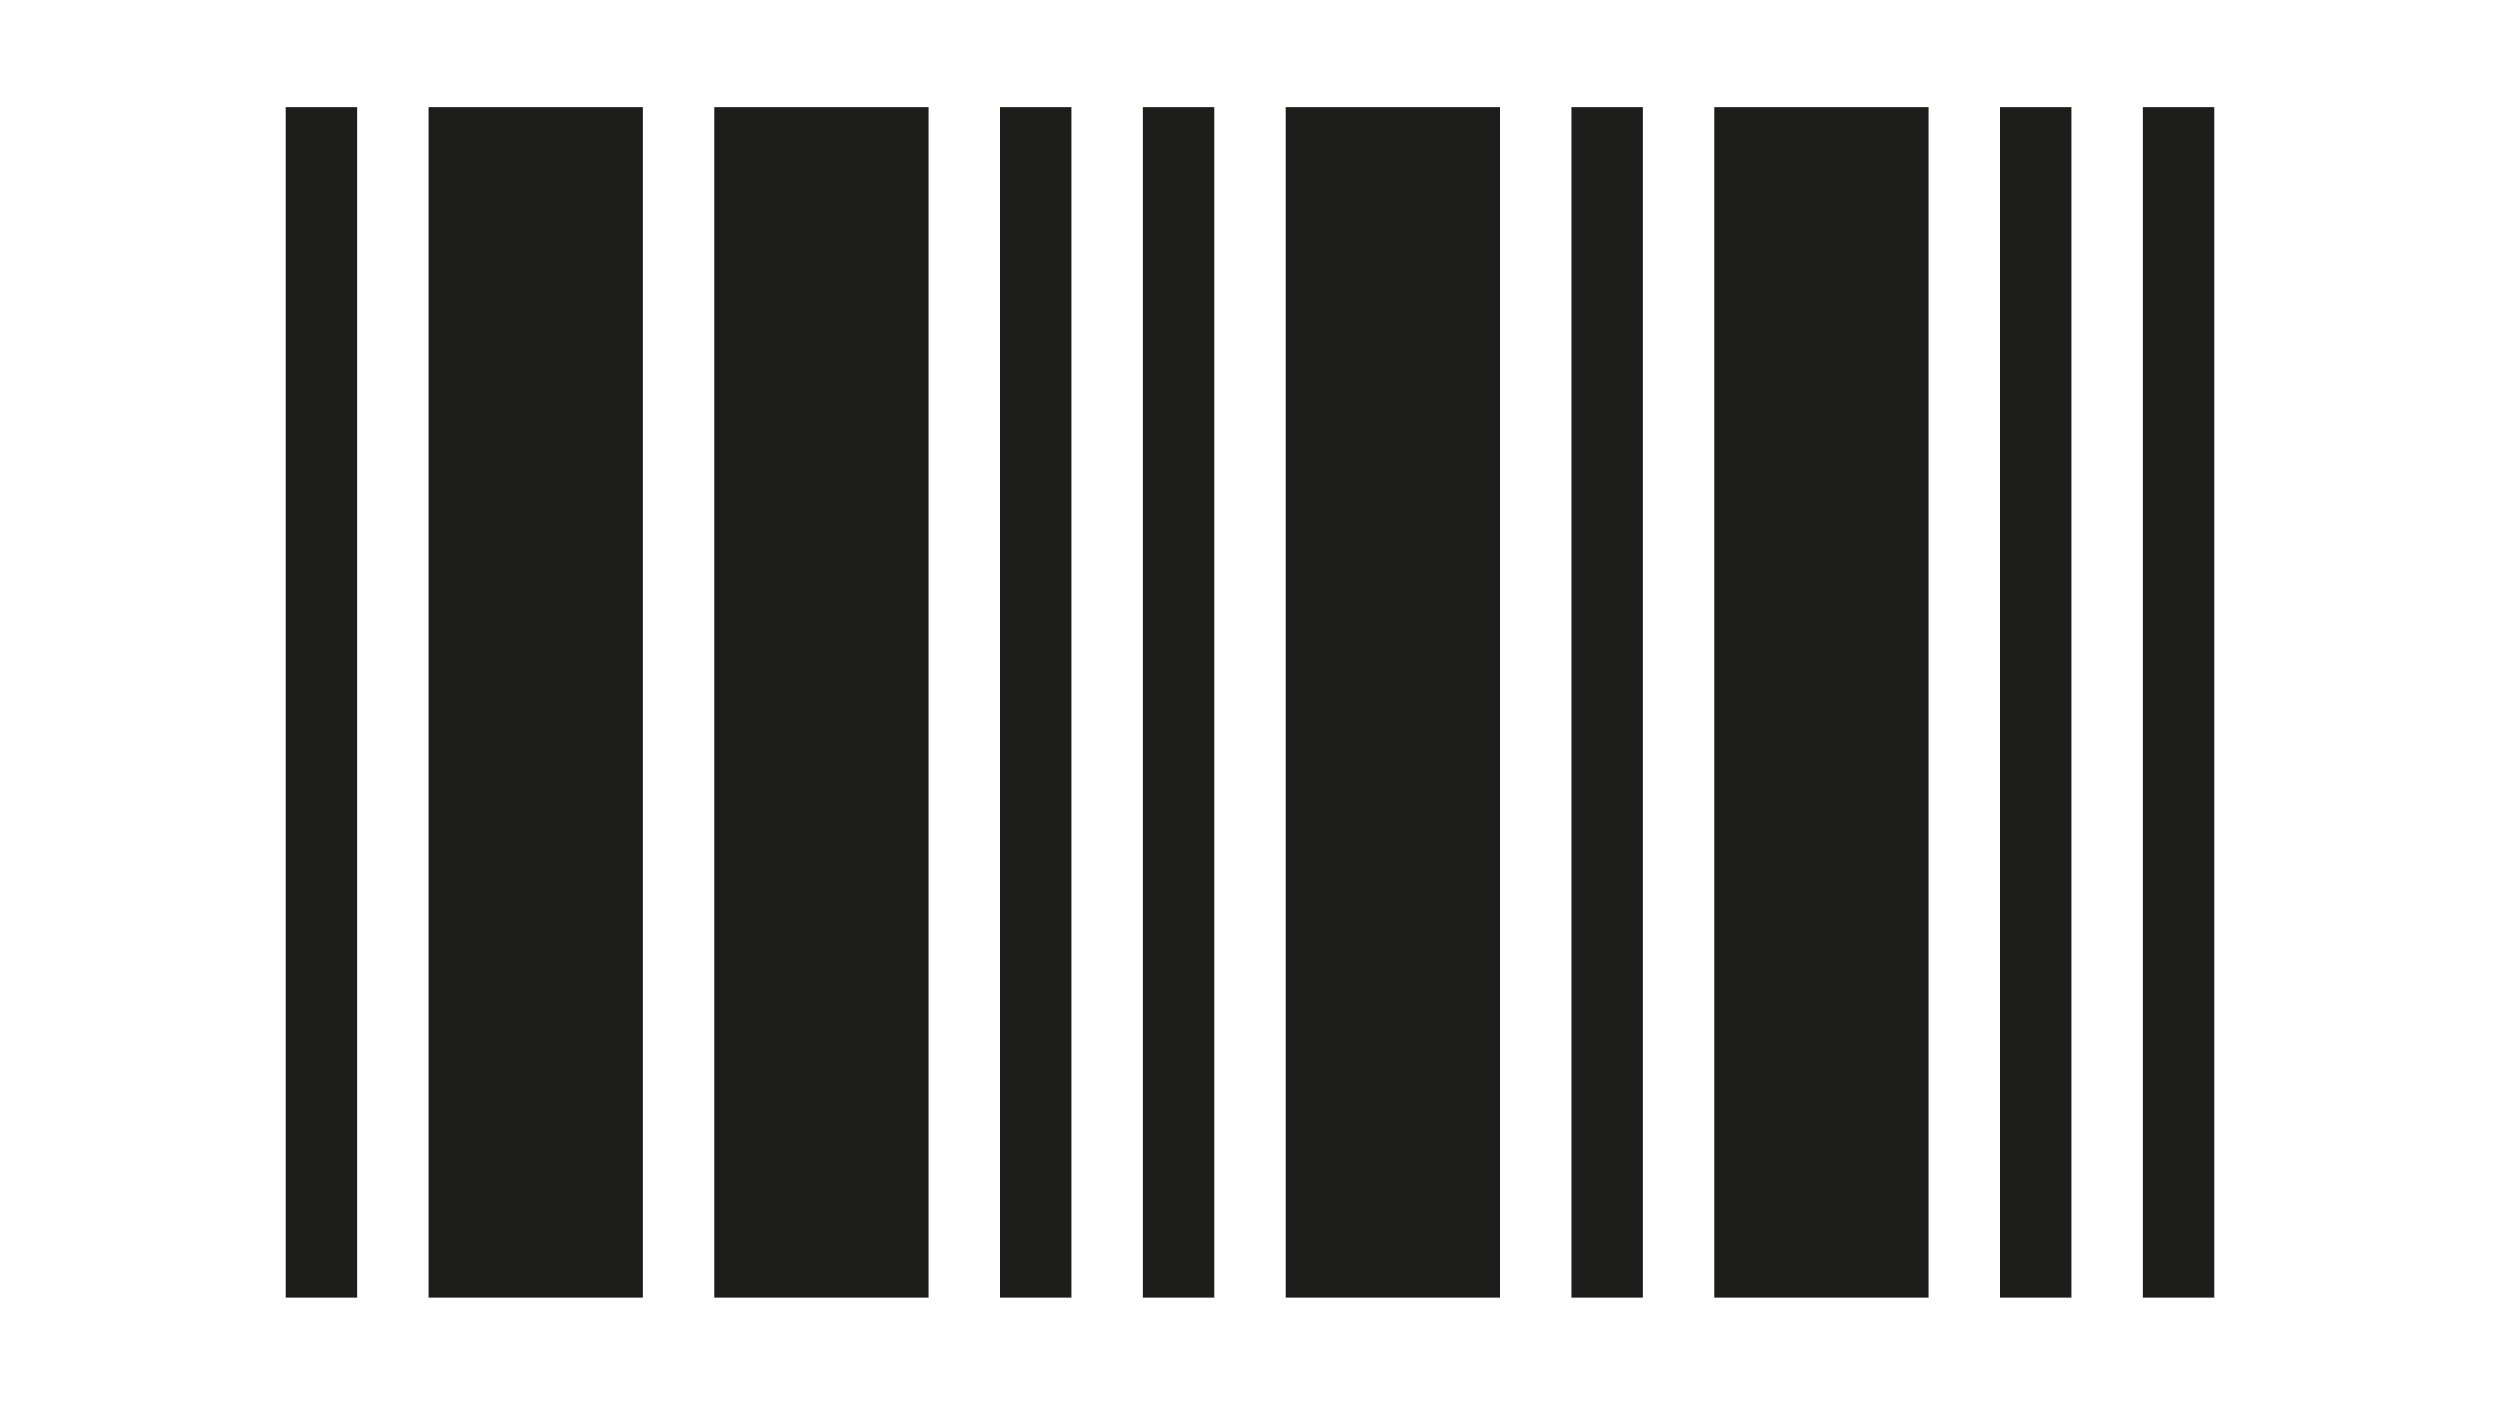
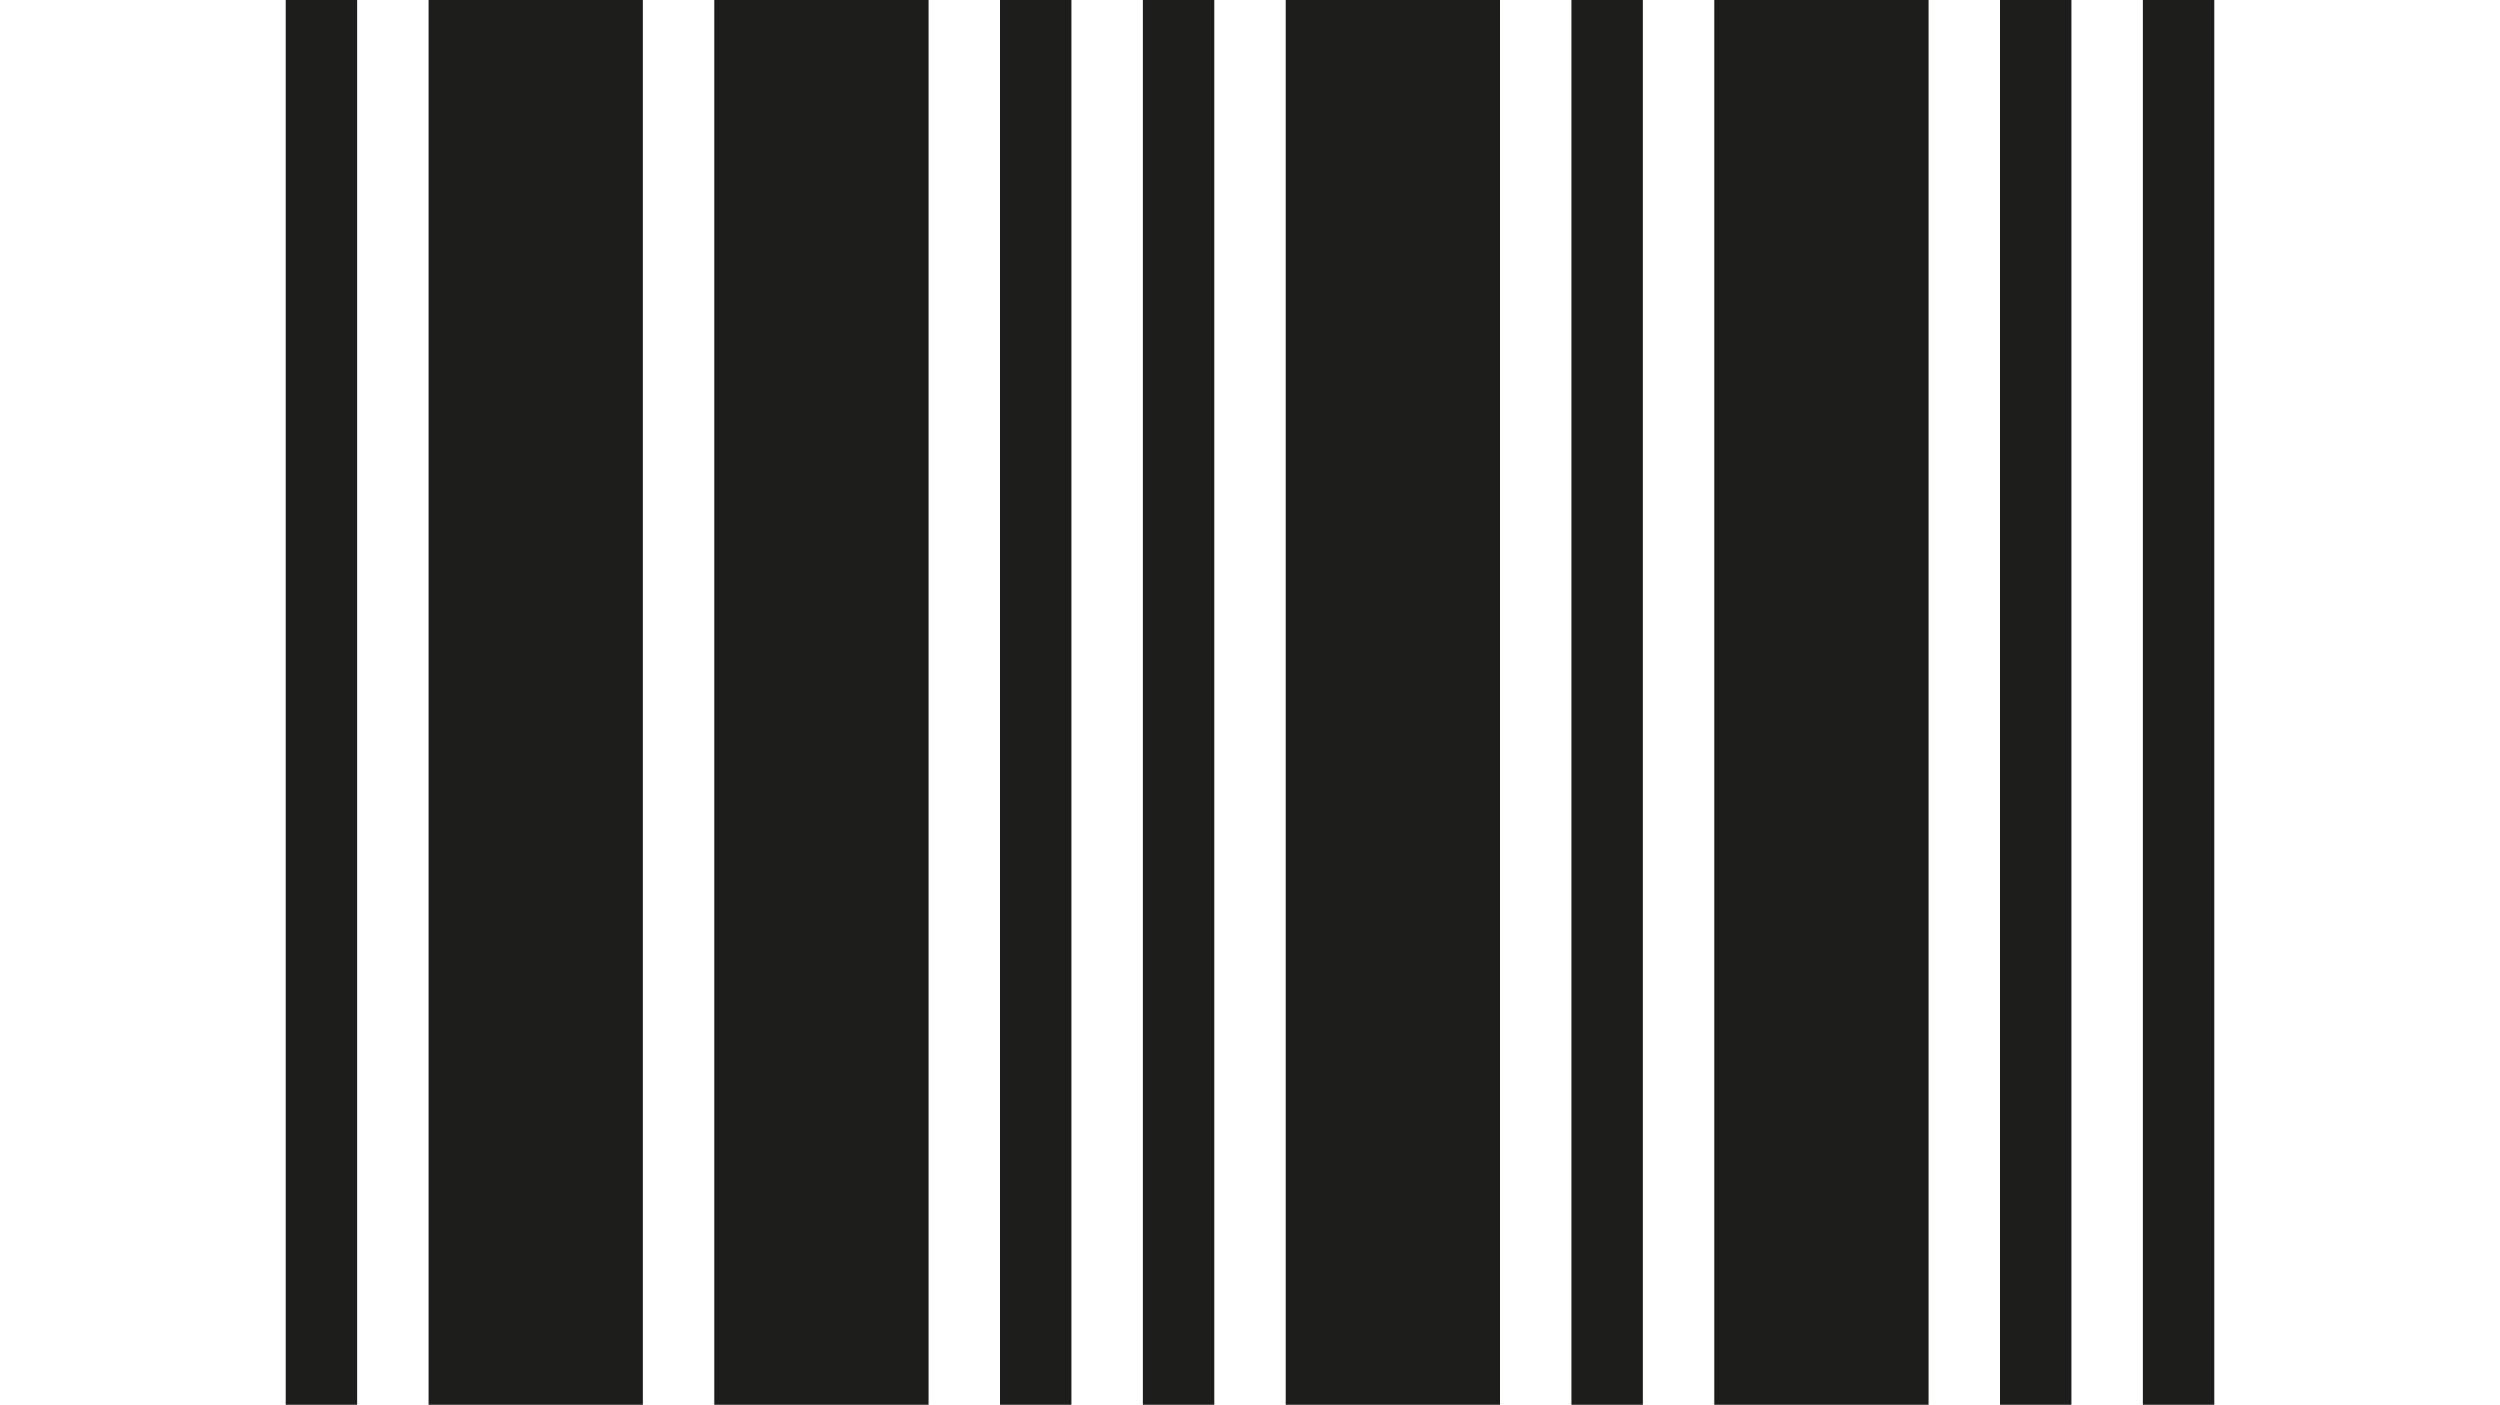
<svg xmlns="http://www.w3.org/2000/svg" version="1.1" id="Layer_1" x="0px" y="0px" viewBox="0 0 1050 590" style="enable-background:new 0 0 1050 590;" xml:space="preserve">
  <style type="text/css">
	.st0{fill:#1D1D1B;}
</style>
-   <path class="st0" d="M120,545h30V45h-30V545z M180,545h90V45h-90V545z M300,45v500h90V45H300z" />
-   <path class="st0" d="M840,545h30V45h-30V545z M900,45v500h30V45H900z M420,545h30V45h-30V545z M480,45v500h30V45H480z" />
-   <path class="st0" d="M540,545h90V45h-90V545z M660,545h30V45h-30V545z M720,45v500h90V45H720z" />
+   <path class="st0" d="M120,590h30V0h-30V590z M180,590h90V0h-90V590z M300,0v590h90V0H300z" />
+   <path class="st0" d="M840,590h30V0h-30V590z M900,0v590h30V0H900z M420,590h30V0h-30V590z M480,0v590h30V0H480z" />
+   <path class="st0" d="M540,590h90V0h-90V590z M660,590h30V0h-30V590z M720,0v590h90V0H720z" />
</svg>
